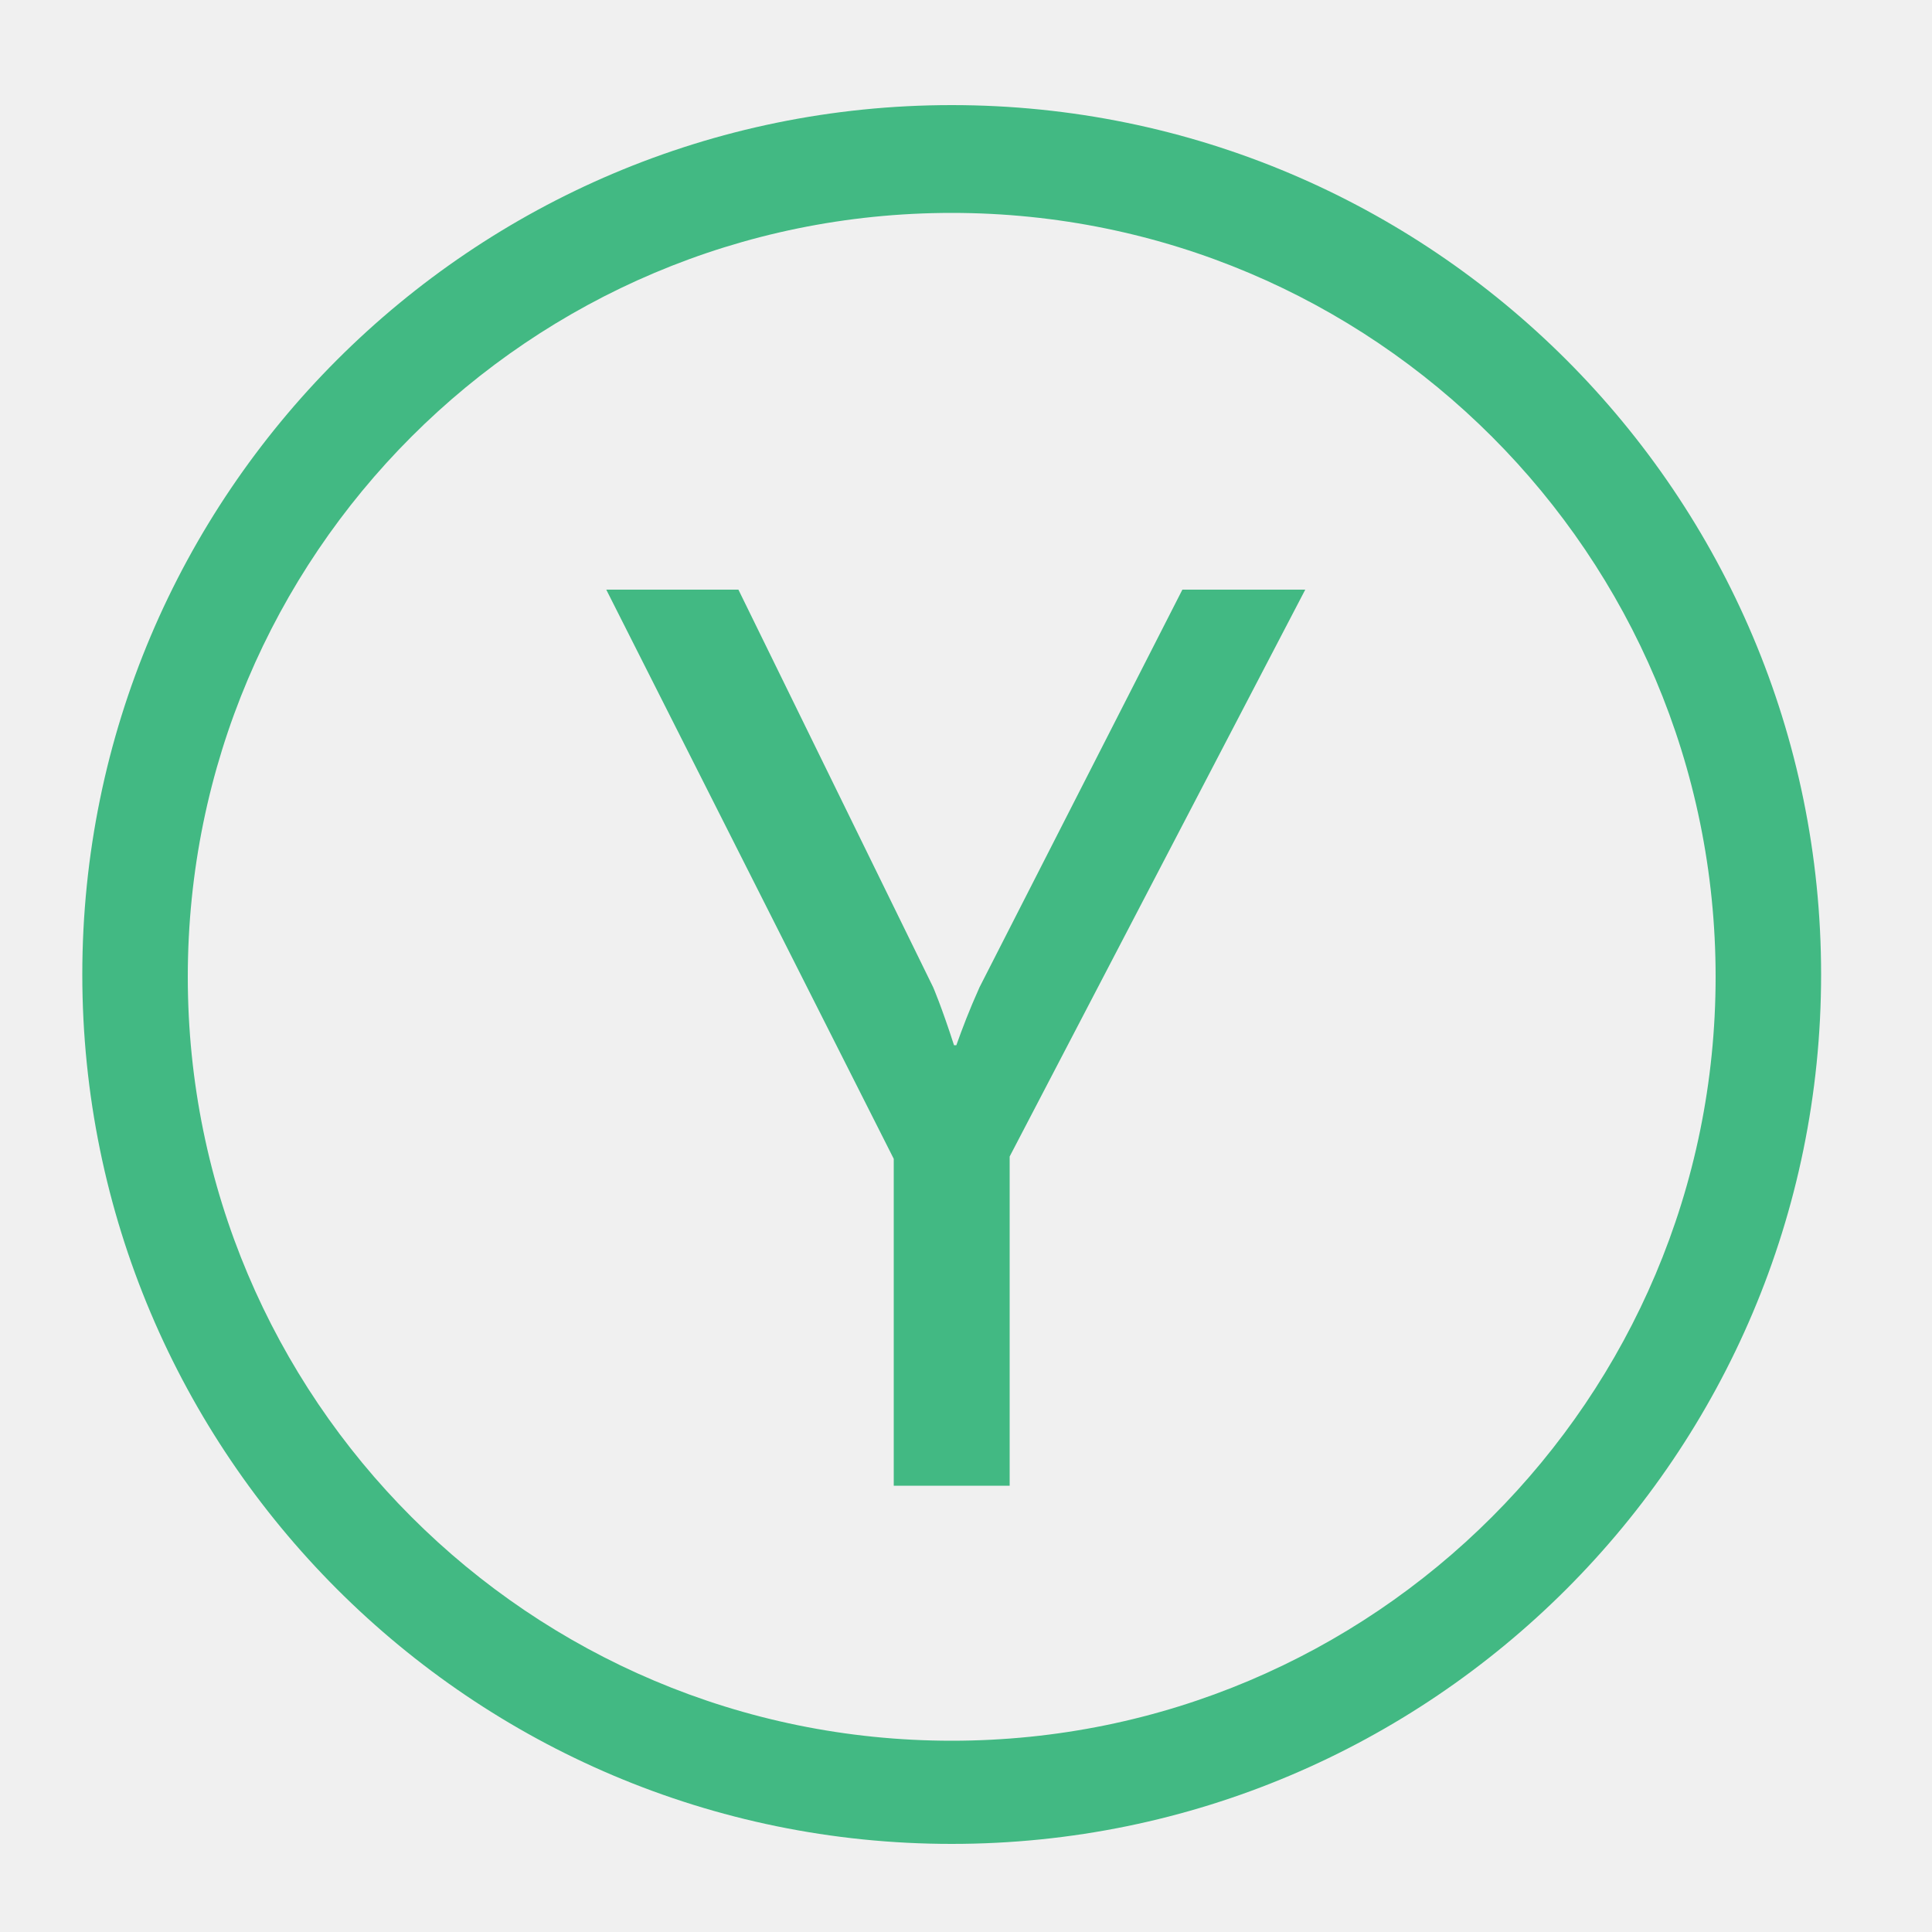
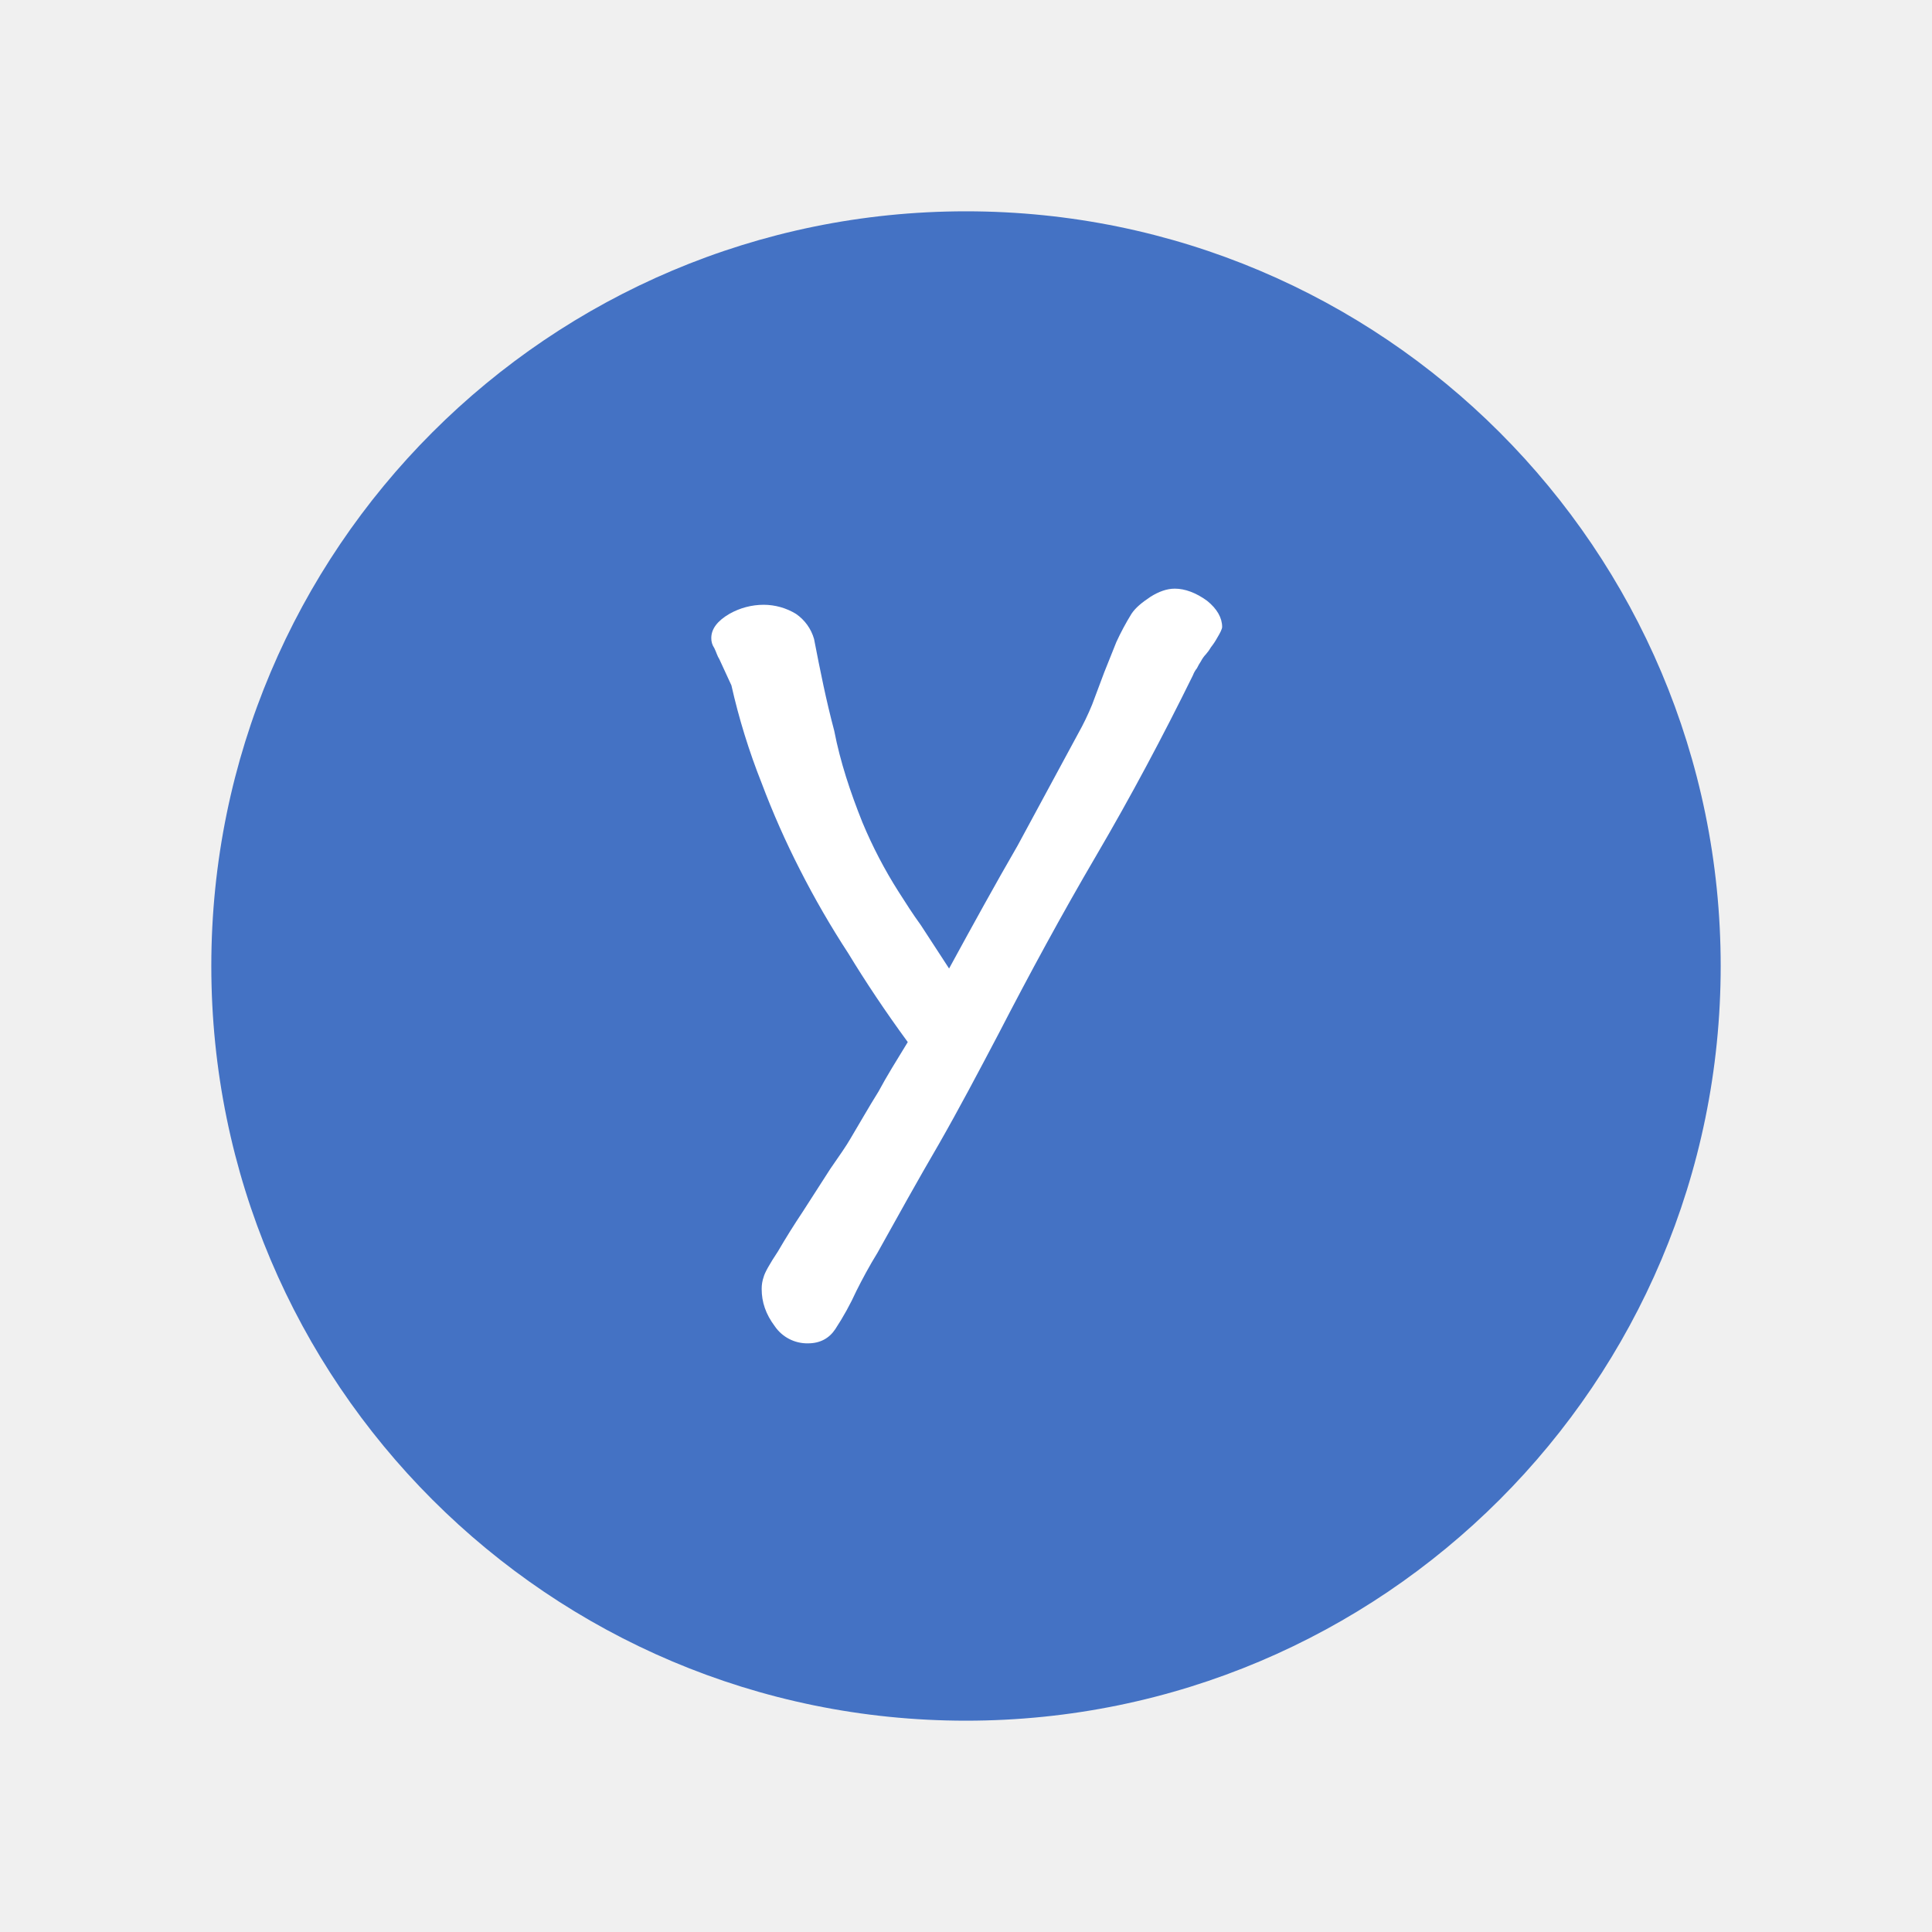
- <svg xmlns="http://www.w3.org/2000/svg" t="1629445387251" class="icon" viewBox="0 0 1024 1024" version="1.1" p-id="7786" width="200" height="200">
-   <path d="M691.814 312.525l-156.672 300.442v174.49h-61.44v-173.261l-152.371-301.67h70.042l103.219 210.739s4.301 9.83 11.059 30.72h1.229c3.072-8.602 6.758-18.432 12.288-30.72L626.688 312.525h65.126z" fill="#42b983" p-id="7787" />
-   <path d="M504.422 55.706c-254.362 0-460.8 206.438-460.8 460.8s206.438 460.8 460.8 460.8 460.8-206.438 460.8-460.8-206.438-460.8-460.8-460.8z m0 866.918c-223.642 0-404.89-181.248-404.89-404.89S280.781 112.845 504.422 112.845 909.312 294.093 909.312 517.734s-181.248 404.89-404.89 404.89z" fill="#42b983" p-id="7788" />
+ <svg xmlns="http://www.w3.org/2000/svg" t="1630373647191" class="icon" viewBox="0 0 1024 1024" version="1.1" p-id="3094" width="200" height="200">
+   <defs>
+     <style type="text/css" />
+   </defs>
+   <path d="M512 899.5c-213.668 0-387.5-173.832-387.5-387.5S298.332 124.5 512 124.5 899.5 298.332 899.5 512 725.668 899.5 512 899.5z" fill="#4472C4" p-id="3095" />
+   <path d="M512 137c-206.776 0-375 168.224-375 375s168.224 375 375 375 375-168.224 375-375-168.224-375-375-375m0-25c220.914 0 400 179.086 400 400S732.914 912 512 912 112 732.914 112 512s179.086-400 400-400z" fill="#4472C4" p-id="3096" />
+   <path d="M647.761 332.294c0-4.806-2.67-9.613-8.011-13.885C633.876 314.136 628 312 622.661 312c-4.272 0-8.545 1.6-12.817 4.272-4.806 3.2-8.011 5.874-10.147 9.079a139.029 139.029 0 0 0-8.011 14.953l-6.409 16.021-6.409 17.089a138.364 138.364 0 0 1-7.477 15.487l-32.041 59.281c-11.749 20.294-23.5 41.656-36.315 65.154l-14.954-22.965c-4.272-5.875-8.011-11.749-11.749-17.624a241.585 241.585 0 0 1-19.225-36.847c-6.409-16.021-11.749-32.043-14.953-48.6-4.272-16.021-7.477-32.043-10.681-48.6a24.163 24.163 0 0 0-9.613-13.351 33.13 33.13 0 0 0-17.089-4.806 36.962 36.962 0 0 0-18.158 4.806Q377 330.959 377 338.168a9.022 9.022 0 0 0 1.6 5.34c1.068 2.136 1.6 4.272 2.67 5.875 1.068 2.136 2.136 4.806 3.2 6.943s2.136 4.806 3.2 6.943a346.625 346.625 0 0 0 16.021 51.8A443.33 443.33 0 0 0 424 461a472.847 472.847 0 0 0 25.63 44.324c9.079 14.953 19.76 30.975 31.509 47-5.874 9.613-11.215 18.158-15.487 26.168-5.341 8.541-10.152 17.086-14.952 25.097-2.136 3.738-5.874 9.079-10.681 16.021L425.6 642.04a413.509 413.509 0 0 0-13.351 21.362c-4.272 6.409-6.943 11.215-7.477 13.351a18.792 18.792 0 0 0-1.068 6.409c0 6.943 2.136 13.351 6.943 19.76A20.837 20.837 0 0 0 428.268 712c6.409 0 11.215-2.67 14.419-7.477A150.417 150.417 0 0 0 453.9 684.23c3.2-6.409 6.943-13.351 11.215-20.294 10.685-19.226 21.364-38.451 32.579-57.677 10.681-18.692 20.828-37.917 31.506-58.211 16.555-32.043 33.645-63.551 51.8-94.526s35.247-63.017 51.268-95.594a13.385 13.385 0 0 1 2.136-3.738 30.63 30.63 0 0 1 2.136-3.738 16.229 16.229 0 0 1 2.67-3.738 22.611 22.611 0 0 0 2.67-3.738 34.059 34.059 0 0 0 3.2-4.806c1.613-2.67 2.681-4.808 2.681-5.876z" fill="#FFFFFF" p-id="3097" />
</svg>
